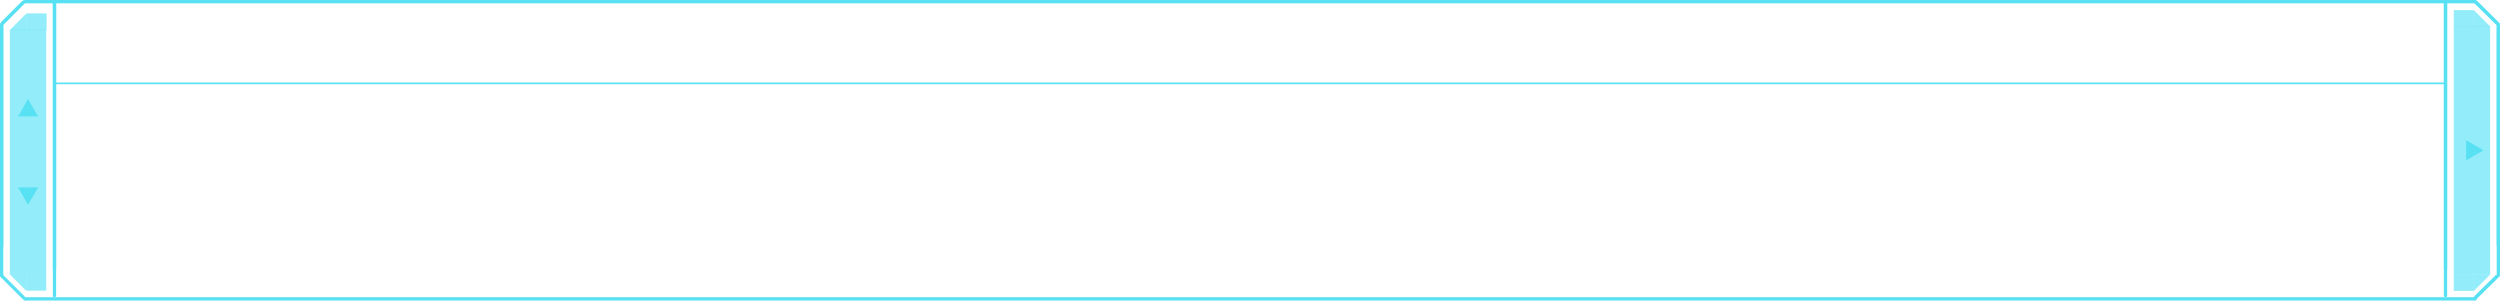
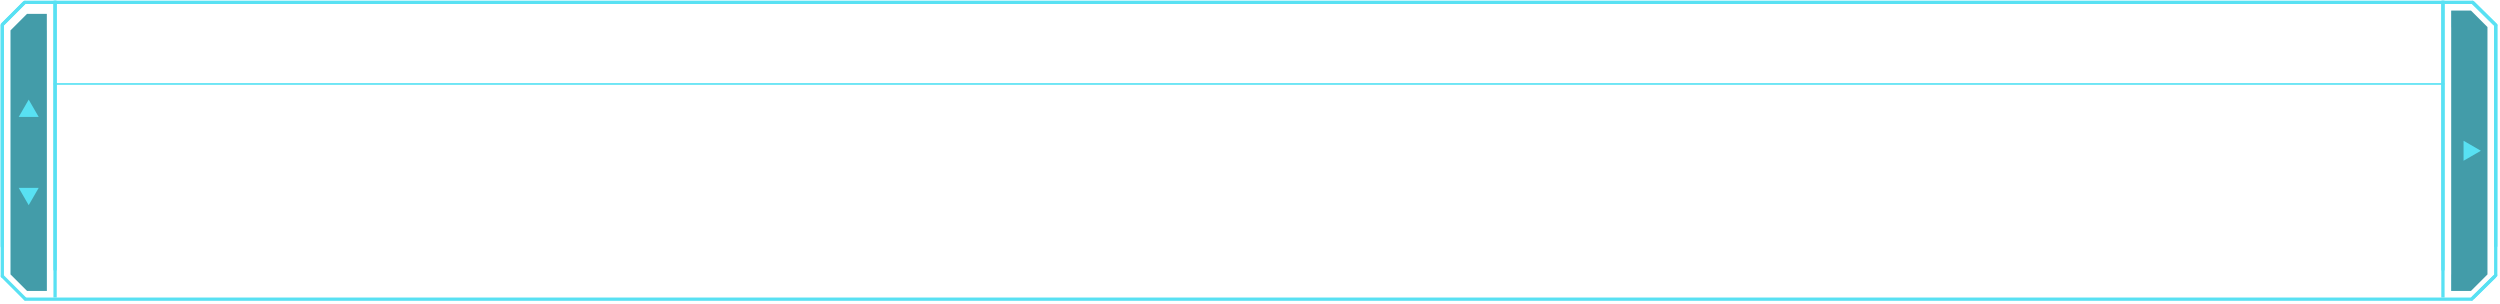
- <svg xmlns="http://www.w3.org/2000/svg" width="757" height="91" viewBox="0 0 757 91" fill="none">
-   <path d="M740.75 25C740.888 25 741 25.112 741 25.25C741 25.388 740.888 25.5 740.75 25.5H16.25C16.112 25.5 16 25.388 16 25.25C16 25.112 16.112 25 16.25 25H740.75Z" fill="#58E1F3" />
-   <path d="M749.5 90C749.776 90 750 90.224 750 90.5C750 90.776 749.776 91 749.5 91H7.5C7.224 91 7 90.776 7 90.5C7 90.224 7.224 90 7.5 90H749.5Z" fill="#58E1F3" />
-   <path d="M16 0.5C16 0.224 16.224 0 16.5 0C16.776 0 17 0.224 17 0.5L17 81.5C17 81.776 16.776 82 16.5 82C16.224 82 16 81.776 16 81.5L16 0.5Z" fill="#58E1F3" />
-   <path d="M0 7.5C0 7.224 0.224 7 0.5 7C0.776 7 1 7.224 1 7.5L1 74.5C1 74.776 0.776 75 0.5 75C0.224 75 0 74.776 0 74.5L0 7.5Z" fill="#58E1F3" />
-   <path d="M6.718 0.354C6.913 0.158 7.229 0.158 7.425 0.354C7.62 0.549 7.62 0.865 7.425 1.061L1.061 7.425C0.865 7.62 0.549 7.62 0.354 7.425C0.158 7.229 0.158 6.913 0.354 6.717L6.718 0.354Z" fill="#58E1F3" />
-   <path d="M0.354 84.061C0.158 83.865 0.158 83.549 0.354 83.354C0.549 83.158 0.865 83.158 1.061 83.354L7.425 89.718C7.62 89.913 7.62 90.23 7.425 90.425C7.229 90.62 6.913 90.62 6.717 90.425L0.354 84.061Z" fill="#58E1F3" />
-   <rect x="3" y="9" width="11" height="74" fill="#58E1F3" fill-opacity="0.41" />
-   <rect x="8.1" y="4.07" width="6" height="5" fill="#58E1F3" fill-opacity="0.41" />
-   <rect x="8" y="83" width="6" height="5" fill="#58E1F3" fill-opacity="0.41" />
-   <path d="M8.091 9.091V4L3 9.091H8.091Z" fill="#58E1F3" fill-opacity="0.41" />
-   <path d="M8.001 82.996V88.087L2.91 82.996H8.001Z" fill="#58E1F3" fill-opacity="0.41" />
-   <path d="M750.064 0.349C749.868 0.156 749.55 0.156 749.355 0.349C749.159 0.542 749.159 0.855 749.355 1.048L755.736 7.334C755.932 7.527 756.25 7.527 756.446 7.334C756.641 7.141 756.641 6.829 756.446 6.636L750.064 0.349Z" fill="#58E1F3" />
-   <path d="M756.445 84.048C756.641 83.855 756.641 83.542 756.445 83.349C756.25 83.156 755.932 83.156 755.736 83.349L749.355 89.635C749.159 89.828 749.159 90.141 749.355 90.334C749.55 90.527 749.868 90.527 750.064 90.334L756.445 84.048Z" fill="#58E1F3" />
-   <path d="M757 7.415C757 7.138 756.776 6.915 756.5 6.915C756.224 6.915 756 7.138 756 7.415V74.415C756 74.691 756.224 74.915 756.5 74.915C756.776 74.915 757 74.691 757 74.415V7.415Z" fill="#58E1F3" />
-   <path d="M740 0.5C740 0.224 740.224 0 740.5 0C740.776 0 741 0.224 741 0.5V81.5C741 81.776 740.776 82 740.5 82C740.224 82 740 81.776 740 81.5V0.5Z" fill="#58E1F3" />
-   <rect width="11" height="75.07" transform="matrix(-1 0 0 1 754 8)" fill="#58E1F3" fill-opacity="0.41" />
-   <rect width="6" height="5" transform="matrix(-1 0 0 1 749 3.06982)" fill="#58E1F3" fill-opacity="0.41" />
-   <path d="M749.009 8.091V3L754.1 8.091H749.009Z" fill="#58E1F3" fill-opacity="0.41" />
-   <rect width="6" height="5" transform="matrix(-1 0 0 1 749 83.0699)" fill="#58E1F3" fill-opacity="0.41" />
-   <path d="M748.999 83.066V88.157L754.09 83.066H748.999Z" fill="#58E1F3" fill-opacity="0.41" />
-   <path d="M749.5 0C749.776 0 750 0.224 750 0.5C750 0.776 749.776 1 749.5 1L7.5 1C7.224 1 7 0.776 7 0.5C7 0.224 7.224 0 7.5 0L749.5 0Z" fill="#58E1F3" />
-   <path d="M16 0.5C16 0.224 16.224 1.76465e-06 16.5 1.76465e-06C16.776 1.76465e-06 17 0.224 17 0.5L17 89.5C17 89.776 16.776 90 16.5 90C16.224 90 16 89.776 16 89.5L16 0.5Z" fill="#58E1F3" />
-   <path d="M0 7.5C0 7.224 0.224 7 0.5 7C0.776 7 1 7.224 1 7.5L1 83.5C1 83.776 0.776 84 0.5 84C0.224 84 0 83.776 0 83.5L0 7.5Z" fill="#58E1F3" />
-   <path d="M6.718 0.354C6.913 0.158 7.229 0.158 7.425 0.354C7.62 0.549 7.62 0.865 7.425 1.061L1.061 7.425C0.865 7.62 0.549 7.62 0.354 7.425C0.158 7.229 0.158 6.913 0.354 6.717L6.718 0.354Z" fill="#58E1F3" />
-   <rect x="3" y="9" width="11" height="74" fill="#58E1F3" fill-opacity="0.41" />
-   <rect x="8.1" y="4.07" width="6" height="5" fill="#58E1F3" fill-opacity="0.41" />
-   <rect x="8" y="83" width="6" height="5" fill="#58E1F3" fill-opacity="0.41" />
-   <path d="M8.091 9.091V4L3 9.091H8.091Z" fill="#58E1F3" fill-opacity="0.41" />
-   <path d="M8.001 82.996V88.087L2.91 82.996H8.001Z" fill="#58E1F3" fill-opacity="0.41" />
-   <path d="M750.064 0.349C749.868 0.156 749.55 0.156 749.355 0.349C749.159 0.542 749.159 0.855 749.355 1.048L755.736 7.334C755.932 7.527 756.25 7.527 756.446 7.334C756.641 7.141 756.641 6.829 756.446 6.636L750.064 0.349Z" fill="#58E1F3" />
-   <path d="M756.445 84.048C756.641 83.855 756.641 83.542 756.445 83.349C756.25 83.156 755.932 83.156 755.736 83.349L749.355 89.635C749.159 89.828 749.159 90.141 749.355 90.334C749.55 90.527 749.868 90.527 750.064 90.334L756.445 84.048Z" fill="#58E1F3" />
-   <path d="M757 7.415C757 7.138 756.776 6.915 756.5 6.915C756.224 6.915 756 7.138 756 7.415V83.415C756 83.691 756.224 83.915 756.5 83.915C756.776 83.915 757 83.691 757 83.415V7.415Z" fill="#58E1F3" />
-   <path d="M740 0.5C740 0.224 740.224 1.76465e-06 740.5 1.76465e-06C740.776 1.76465e-06 741 0.224 741 0.5V89.5C741 89.776 740.776 90 740.5 90C740.224 90 740 89.776 740 89.5V0.5Z" fill="#58E1F3" />
-   <rect width="11" height="75.07" transform="matrix(-1 0 0 1 754 8)" fill="#58E1F3" fill-opacity="0.41" />
-   <rect width="6" height="5" transform="matrix(-1 0 0 1 749 3.06982)" fill="#58E1F3" fill-opacity="0.41" />
-   <path d="M749.009 8.091V3L754.1 8.091H749.009Z" fill="#58E1F3" fill-opacity="0.41" />
-   <rect width="6" height="5" transform="matrix(-1 0 0 1 749 83.0699)" fill="#58E1F3" fill-opacity="0.41" />
-   <path d="M748.999 83.066V88.157L754.09 83.066H748.999Z" fill="#58E1F3" fill-opacity="0.41" />
-   <path d="M8.5 30L11.531 35.25H5.469L8.5 30Z" fill="#58E1F3" />
-   <path d="M8.5 62L11.531 56.75H5.469L8.5 62Z" fill="#58E1F3" />
-   <path d="M752 45.5L746.75 42.469V48.531L752 45.5Z" fill="#58E1F3" />
+ <svg xmlns="http://www.w3.org/2000/svg" width="758" height="92" viewBox="0 0 758 92" fill="none">
+   <path d="M740.951 25.208C741.089 25.208 741.201 25.32 741.201 25.458C741.201 25.596 741.089 25.708 740.951 25.708H16.451C16.313 25.708 16.201 25.596 16.201 25.458C16.201 25.32 16.313 25.208 16.451 25.208H740.951Z" fill="#58E1F3" />
+   <path d="M749.392 90.208C749.763 90.208 750.005 90.599 749.839 90.932C749.754 91.101 749.581 91.208 749.392 91.208H7.701C7.425 91.208 7.201 90.984 7.201 90.708C7.201 90.432 7.425 90.208 7.701 90.208H749.392Z" fill="#58E1F3" />
+   <path d="M16.201 0.708C16.201 0.432 16.424 0.208 16.701 0.208C16.977 0.208 17.201 0.432 17.201 0.708L17.201 81.708C17.201 81.984 16.977 82.208 16.701 82.208C16.424 82.208 16.201 81.984 16.201 81.708L16.201 0.708Z" fill="#58E1F3" />
+   <path d="M0.201 7.708C0.201 7.432 0.425 7.208 0.701 7.208C0.977 7.208 1.201 7.432 1.201 7.708L1.201 74.708C1.201 74.984 0.977 75.208 0.701 75.208C0.425 75.208 0.201 74.984 0.201 74.708L0.201 7.708Z" fill="#58E1F3" />
+   <path d="M6.918 0.562C7.113 0.367 7.43 0.367 7.625 0.562C7.821 0.757 7.821 1.074 7.625 1.269L1.261 7.633C1.066 7.828 0.749 7.828 0.554 7.633C0.359 7.438 0.359 7.121 0.554 6.926L6.918 0.562Z" fill="#58E1F3" />
+   <path d="M0.379 84.094C0.183 83.898 0.183 83.582 0.379 83.386C0.574 83.191 0.891 83.191 1.086 83.386L7.925 90.225C8.12 90.421 8.12 90.737 7.925 90.933C7.73 91.128 7.413 91.128 7.218 90.933L0.379 84.094Z" fill="#58E1F3" />
+   <rect x="3.201" y="9.208" width="11" height="74" fill="#58E1F3" fill-opacity="0.41" />
+   <rect x="8.201" y="83.208" width="6" height="5" fill="#58E1F3" fill-opacity="0.41" />
+   <path d="M8.292 9.299V4.208L3.201 9.299H8.292Z" fill="#58E1F3" fill-opacity="0.41" />
+   <path d="M750.264 0.557C750.068 0.364 749.751 0.364 749.555 0.557C749.359 0.75 749.359 1.063 749.555 1.256L755.937 7.542C756.133 7.735 756.45 7.735 756.646 7.542C756.842 7.349 756.842 7.037 756.646 6.844L750.264 0.557Z" fill="#58E1F3" />
+   <path d="M756.646 84.256C756.842 84.063 756.842 83.75 756.646 83.557C756.45 83.364 756.133 83.364 755.937 83.557L749.555 89.843C749.359 90.036 749.359 90.349 749.555 90.542C749.751 90.735 750.068 90.735 750.264 90.542L756.646 84.256Z" fill="#58E1F3" />
+   <path d="M757.201 7.623C757.201 7.346 756.977 7.123 756.701 7.123C756.425 7.123 756.201 7.346 756.201 7.623V74.623C756.201 74.899 756.425 75.123 756.701 75.123C756.977 75.123 757.201 74.899 757.201 74.623V7.623Z" fill="#58E1F3" />
+   <path d="M740.201 0.708C740.201 0.432 740.425 0.208 740.701 0.208C740.977 0.208 741.201 0.432 741.201 0.708V81.708C741.201 81.984 740.977 82.208 740.701 82.208C740.425 82.208 740.201 81.984 740.201 81.708V0.708Z" fill="#58E1F3" />
+   <rect width="6" height="5" transform="matrix(-1 0 0 1 749.201 3.27783)" fill="#58E1F3" fill-opacity="0.41" />
+   <rect width="6" height="5" transform="matrix(-1 0 0 1 749.201 83.208)" fill="#58E1F3" fill-opacity="0.41" />
+   <path d="M749.558 0.208C749.787 0.208 749.987 0.363 750.043 0.585C750.123 0.901 749.884 1.208 749.558 1.208L7.701 1.208C7.425 1.208 7.201 0.984 7.201 0.708C7.201 0.432 7.425 0.208 7.701 0.208L749.558 0.208Z" fill="#58E1F3" />
+   <path d="M16.201 0.208H17.201L17.201 90.208H16.201L16.201 0.208Z" fill="#58E1F3" />
+   <path d="M0.201 7.708C0.201 7.432 0.425 7.208 0.701 7.208C0.977 7.208 1.201 7.432 1.201 7.708L1.201 83.708C1.201 83.984 0.977 84.208 0.701 84.208C0.425 84.208 0.201 83.984 0.201 83.708L0.201 7.708Z" fill="#58E1F3" />
+   <path d="M7.126 0.354C7.322 0.158 7.638 0.158 7.833 0.354C8.029 0.549 8.029 0.865 7.833 1.061L1.061 7.834C0.865 8.029 0.549 8.029 0.354 7.834C0.158 7.638 0.158 7.322 0.354 7.126L7.126 0.354Z" fill="#58E1F3" />
+   <path d="M14.201 88.208H8.201V88.207L3.201 83.208V9.208L8.201 4.208H14.201V88.208Z" fill="#439CA9" />
+   <path d="M750.057 0.353C749.861 0.16 749.544 0.16 749.348 0.353C749.152 0.546 749.152 0.859 749.348 1.051L756.348 7.947C756.544 8.14 756.861 8.14 757.057 7.947C757.253 7.754 757.253 7.441 757.057 7.248L750.057 0.353Z" fill="#58E1F3" />
+   <path d="M757.049 83.859C757.245 83.666 757.245 83.353 757.049 83.16C756.853 82.968 756.536 82.968 756.34 83.16L749.085 90.307C748.889 90.5 748.889 90.812 749.085 91.005C749.281 91.198 749.598 91.198 749.794 91.005L757.049 83.859Z" fill="#58E1F3" />
+   <path d="M757.201 7.623C757.201 7.346 756.977 7.123 756.701 7.123C756.425 7.123 756.201 7.346 756.201 7.623V83.374C756.201 83.73 756.563 83.972 756.892 83.836C757.079 83.758 757.201 83.576 757.201 83.374V7.623Z" fill="#58E1F3" />
+   <path d="M740.201 0.208H741.201V90.208H740.201V0.208Z" fill="#58E1F3" />
+   <path d="M754.201 8.208V83.208L749.201 88.207V88.208H743.201V3.208H749.201L754.201 8.208Z" fill="#439CA9" />
+   <path d="M8.701 30.208L11.732 35.458H5.67L8.701 30.208Z" fill="#58E1F3" />
+   <path d="M8.701 62.208L11.732 56.958H5.67L8.701 62.208Z" fill="#58E1F3" />
+   <path d="M752.201 45.708L746.951 42.677V48.739L752.201 45.708Z" fill="#58E1F3" />
</svg>
